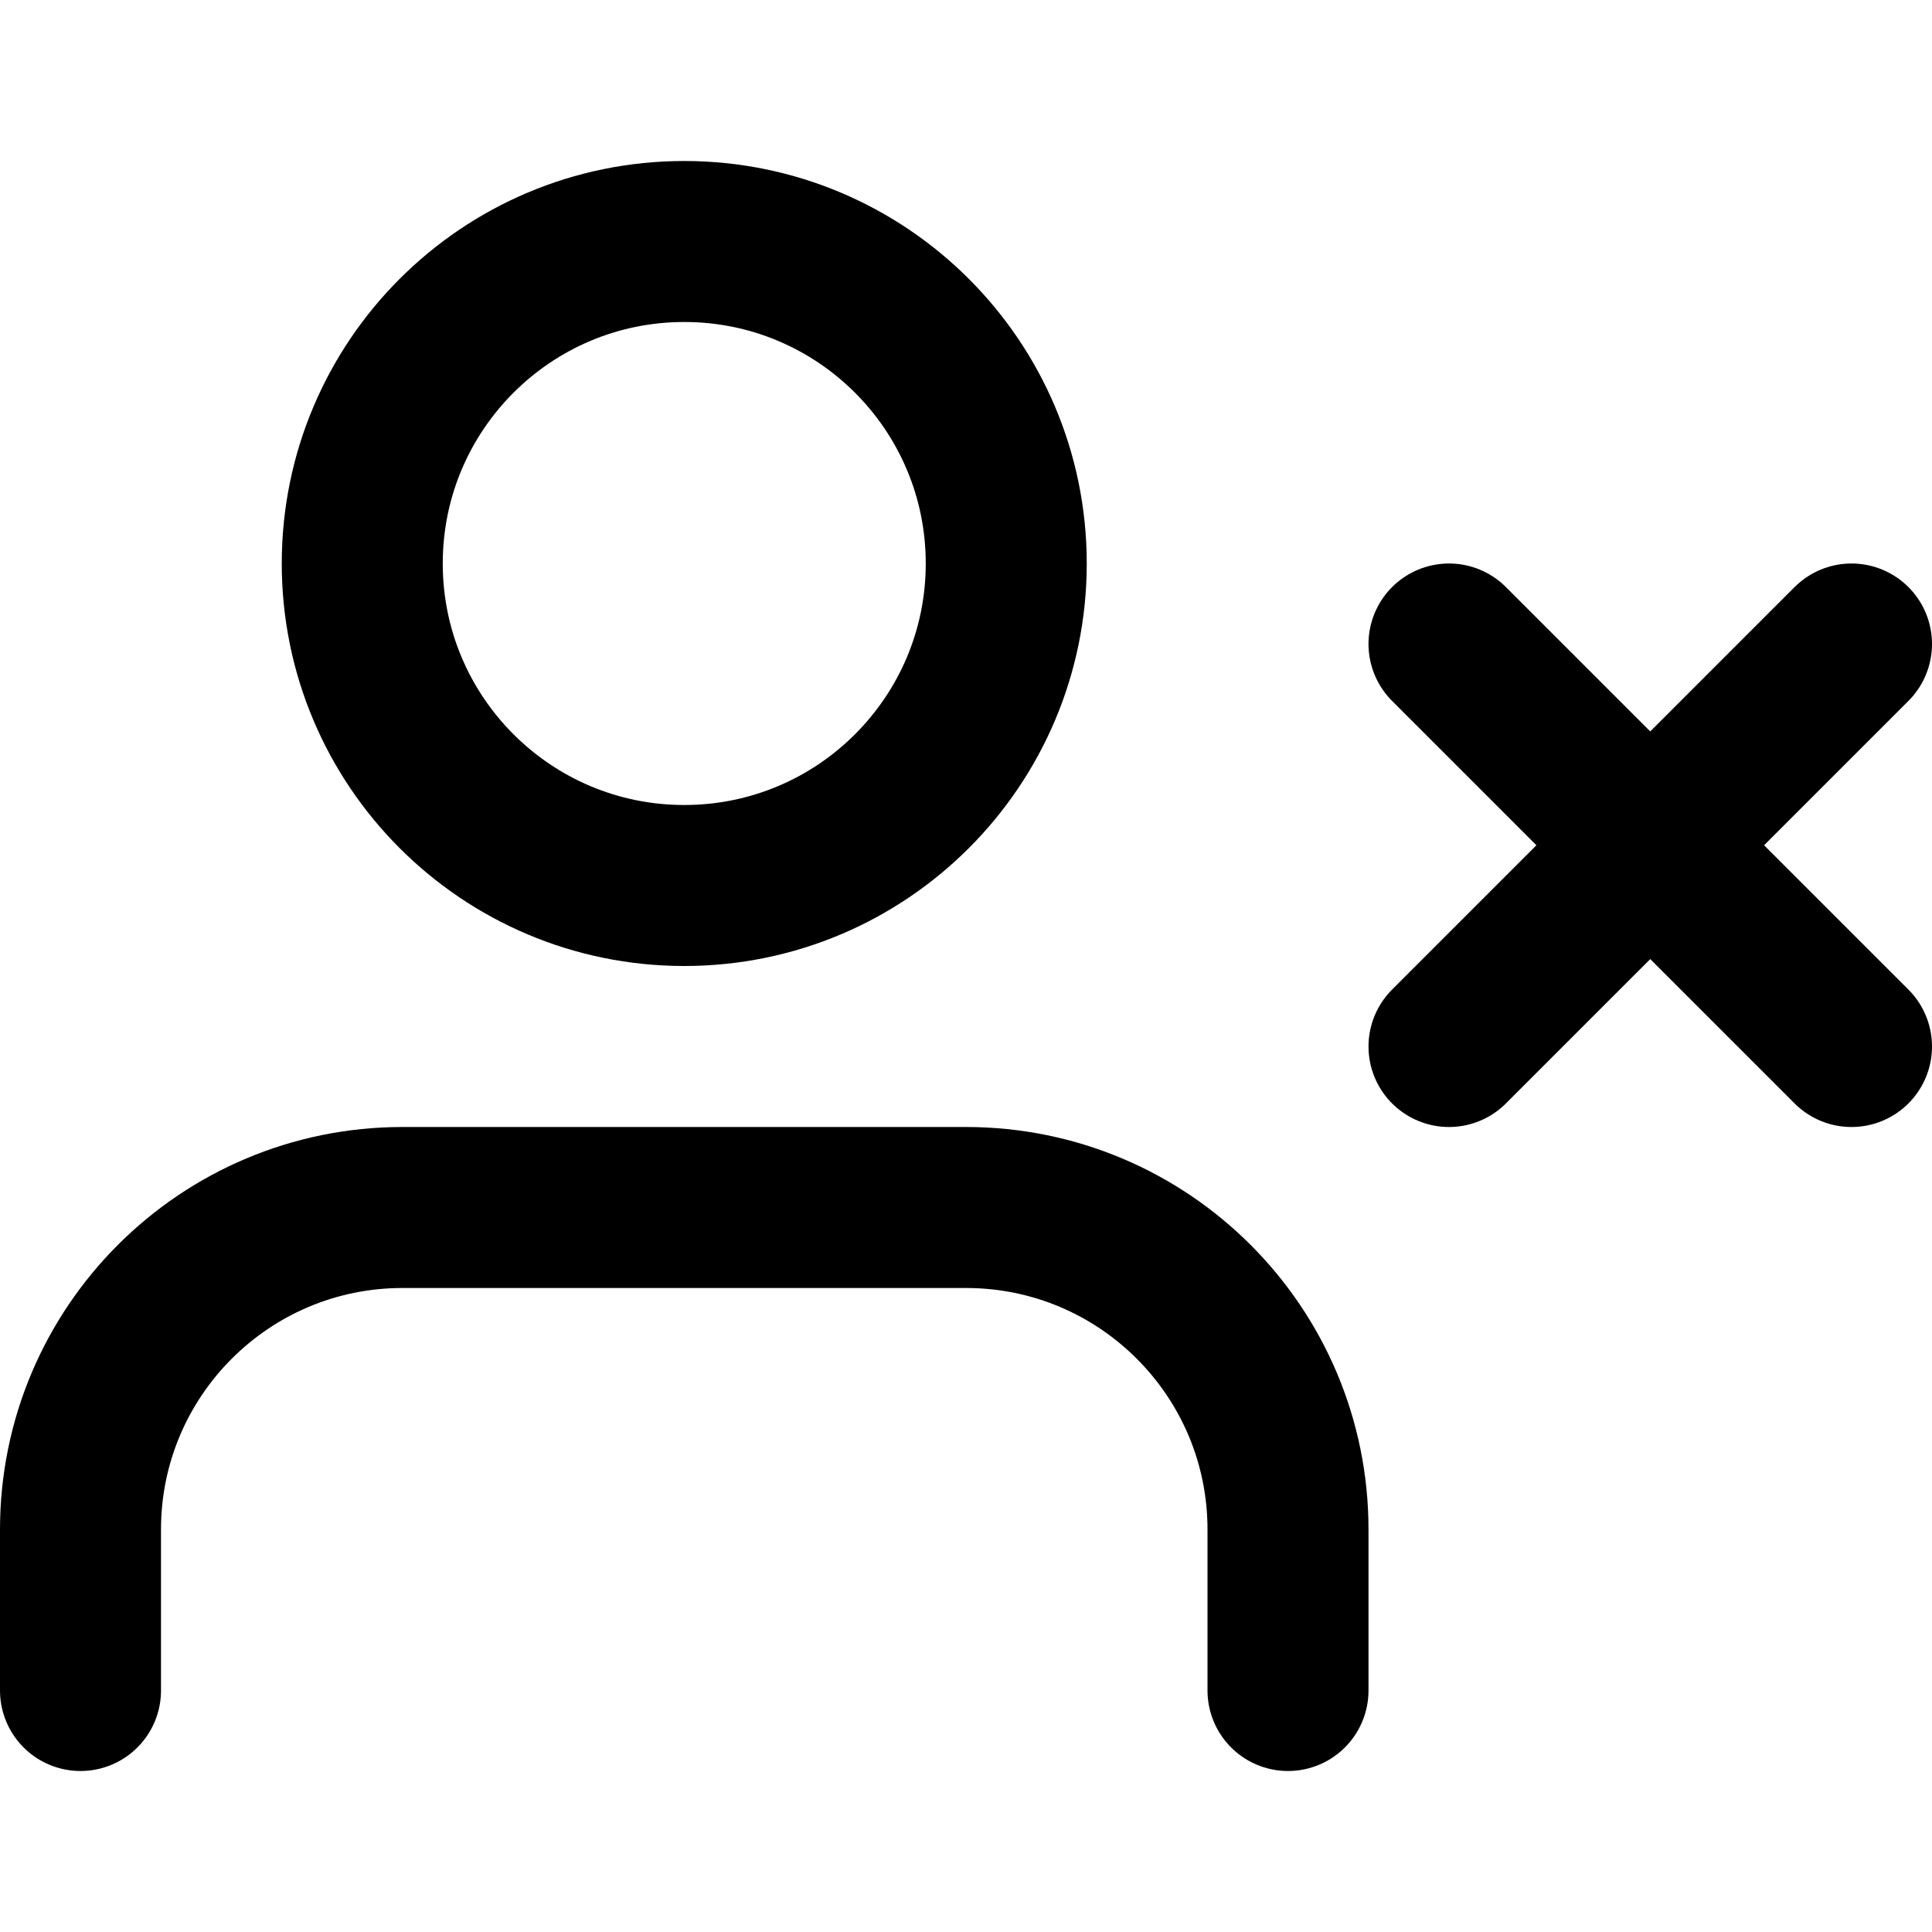
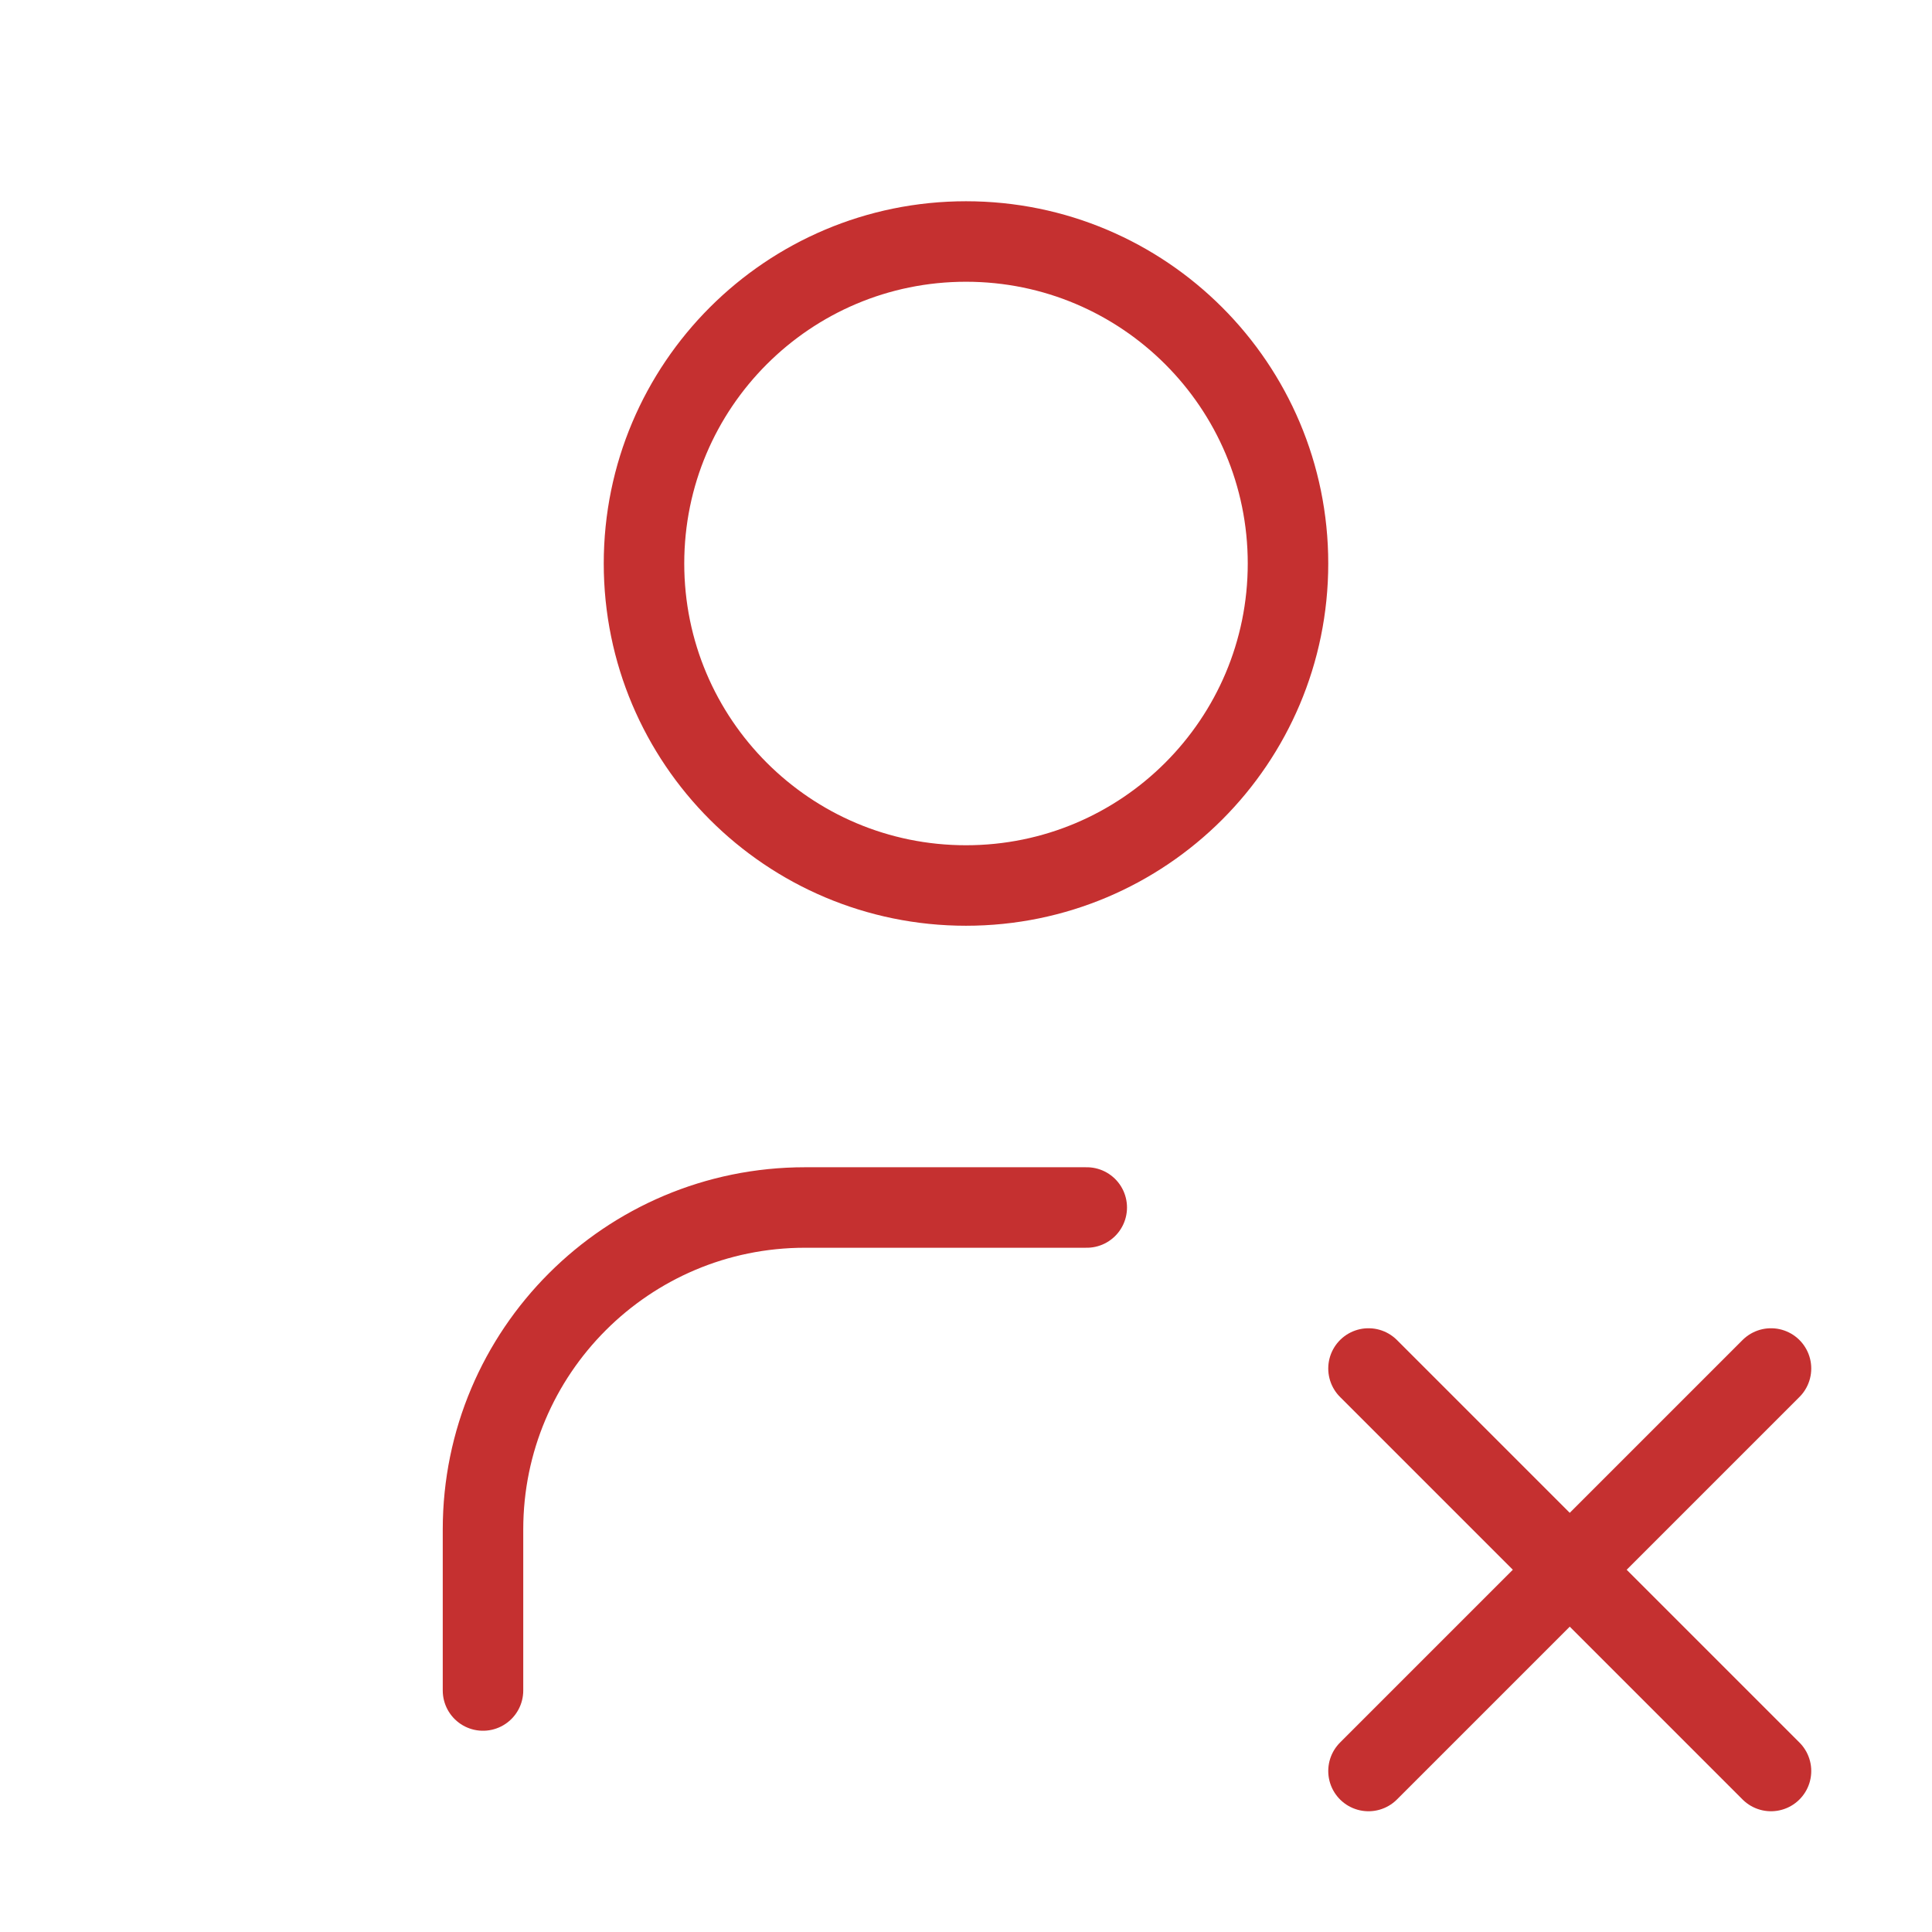
- <svg xmlns="http://www.w3.org/2000/svg" width="24" height="24" viewBox="0 0 24 24" fill="none" stroke="currentColor" stroke-width="2" stroke-linecap="round" stroke-linejoin="round" class="feather feather-user-x">
-   <path d="M16 21v-2a4 4 0 0 0-4-4H5a4 4 0 0 0-4 4v2" />
-   <circle cx="8.5" cy="7" r="4" />
-   <line x1="18" y1="8" x2="23" y2="13" />
-   <line x1="23" y1="8" x2="18" y2="13" />
+ <svg xmlns="http://www.w3.org/2000/svg" class="icon icon-tabler icon-tabler-user-x" width="28" height="28" viewBox="0 0 24 24" stroke-width="1" stroke="#C53030" fill="none" stroke-linecap="round" stroke-linejoin="round">
+   <path stroke="none" d="M0 0h24v24H0z" fill="none" />
+   <path d="M8 7a4 4 0 1 0 8 0a4 4 0 0 0 -8 0" />
+   <path d="M6 21v-2a4 4 0 0 1 4 -4h3.5" />
+   <path d="M22 22l-5 -5" />
+   <path d="M17 22l5 -5" />
</svg>
